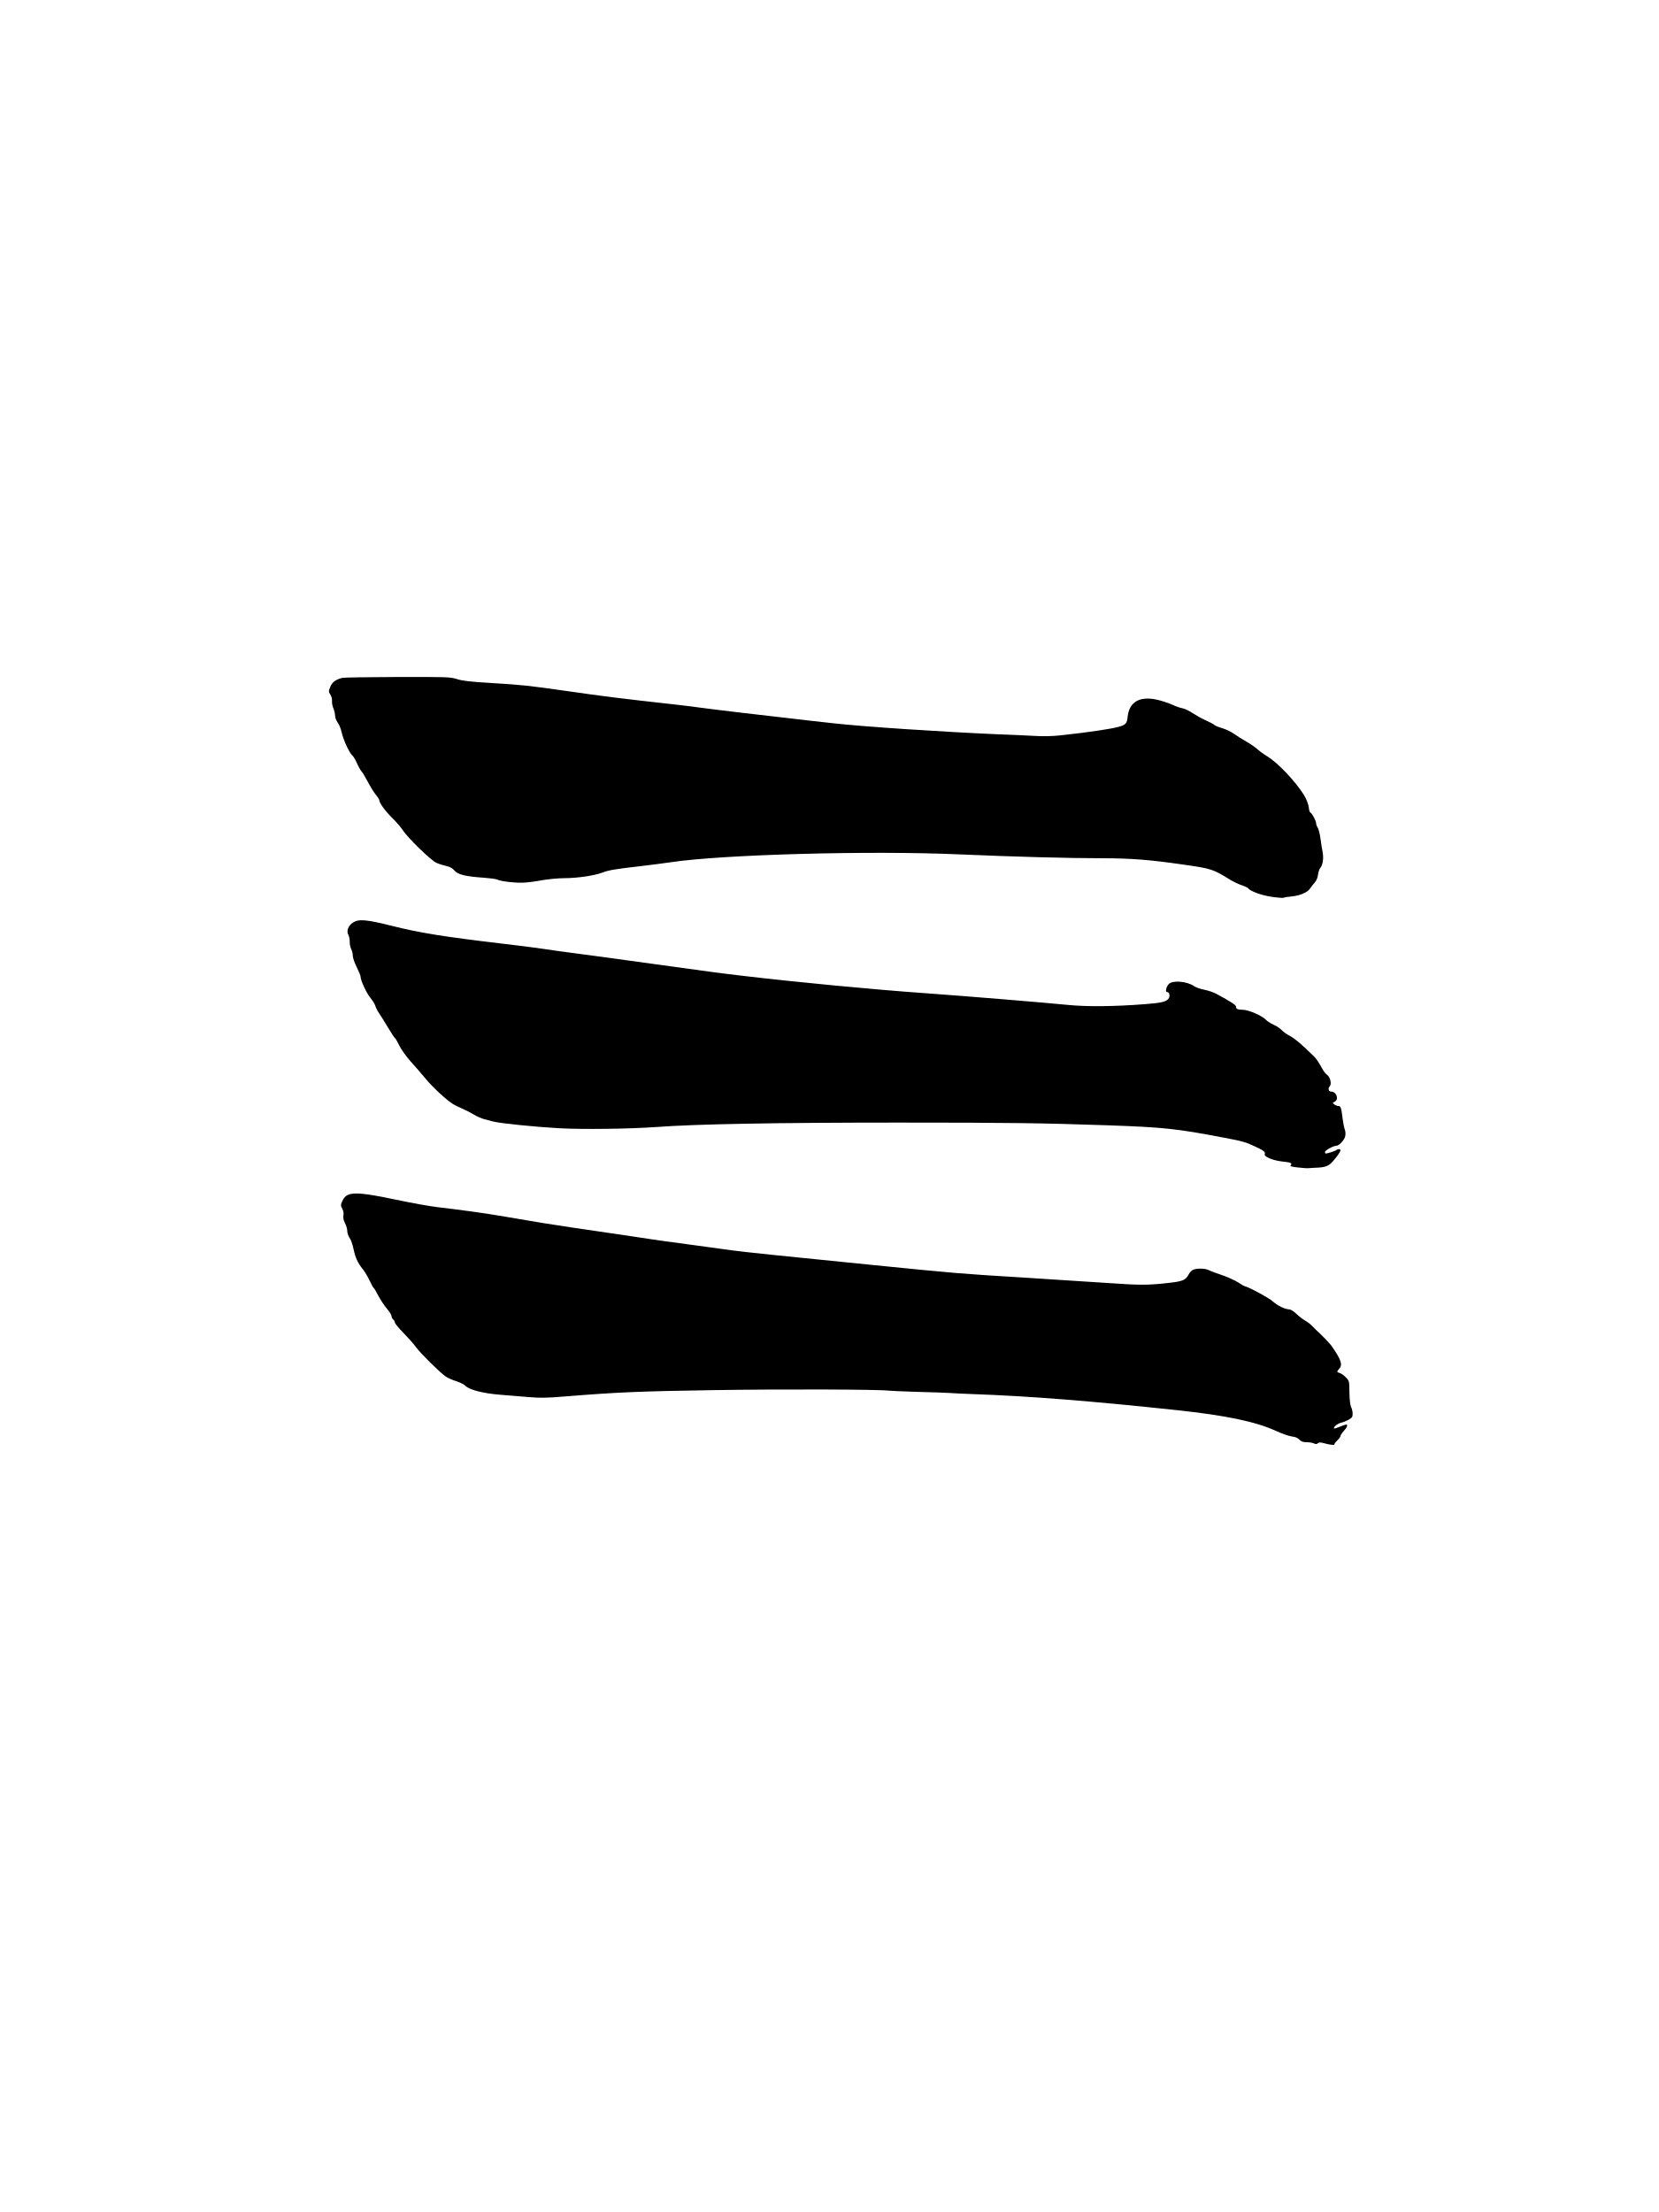
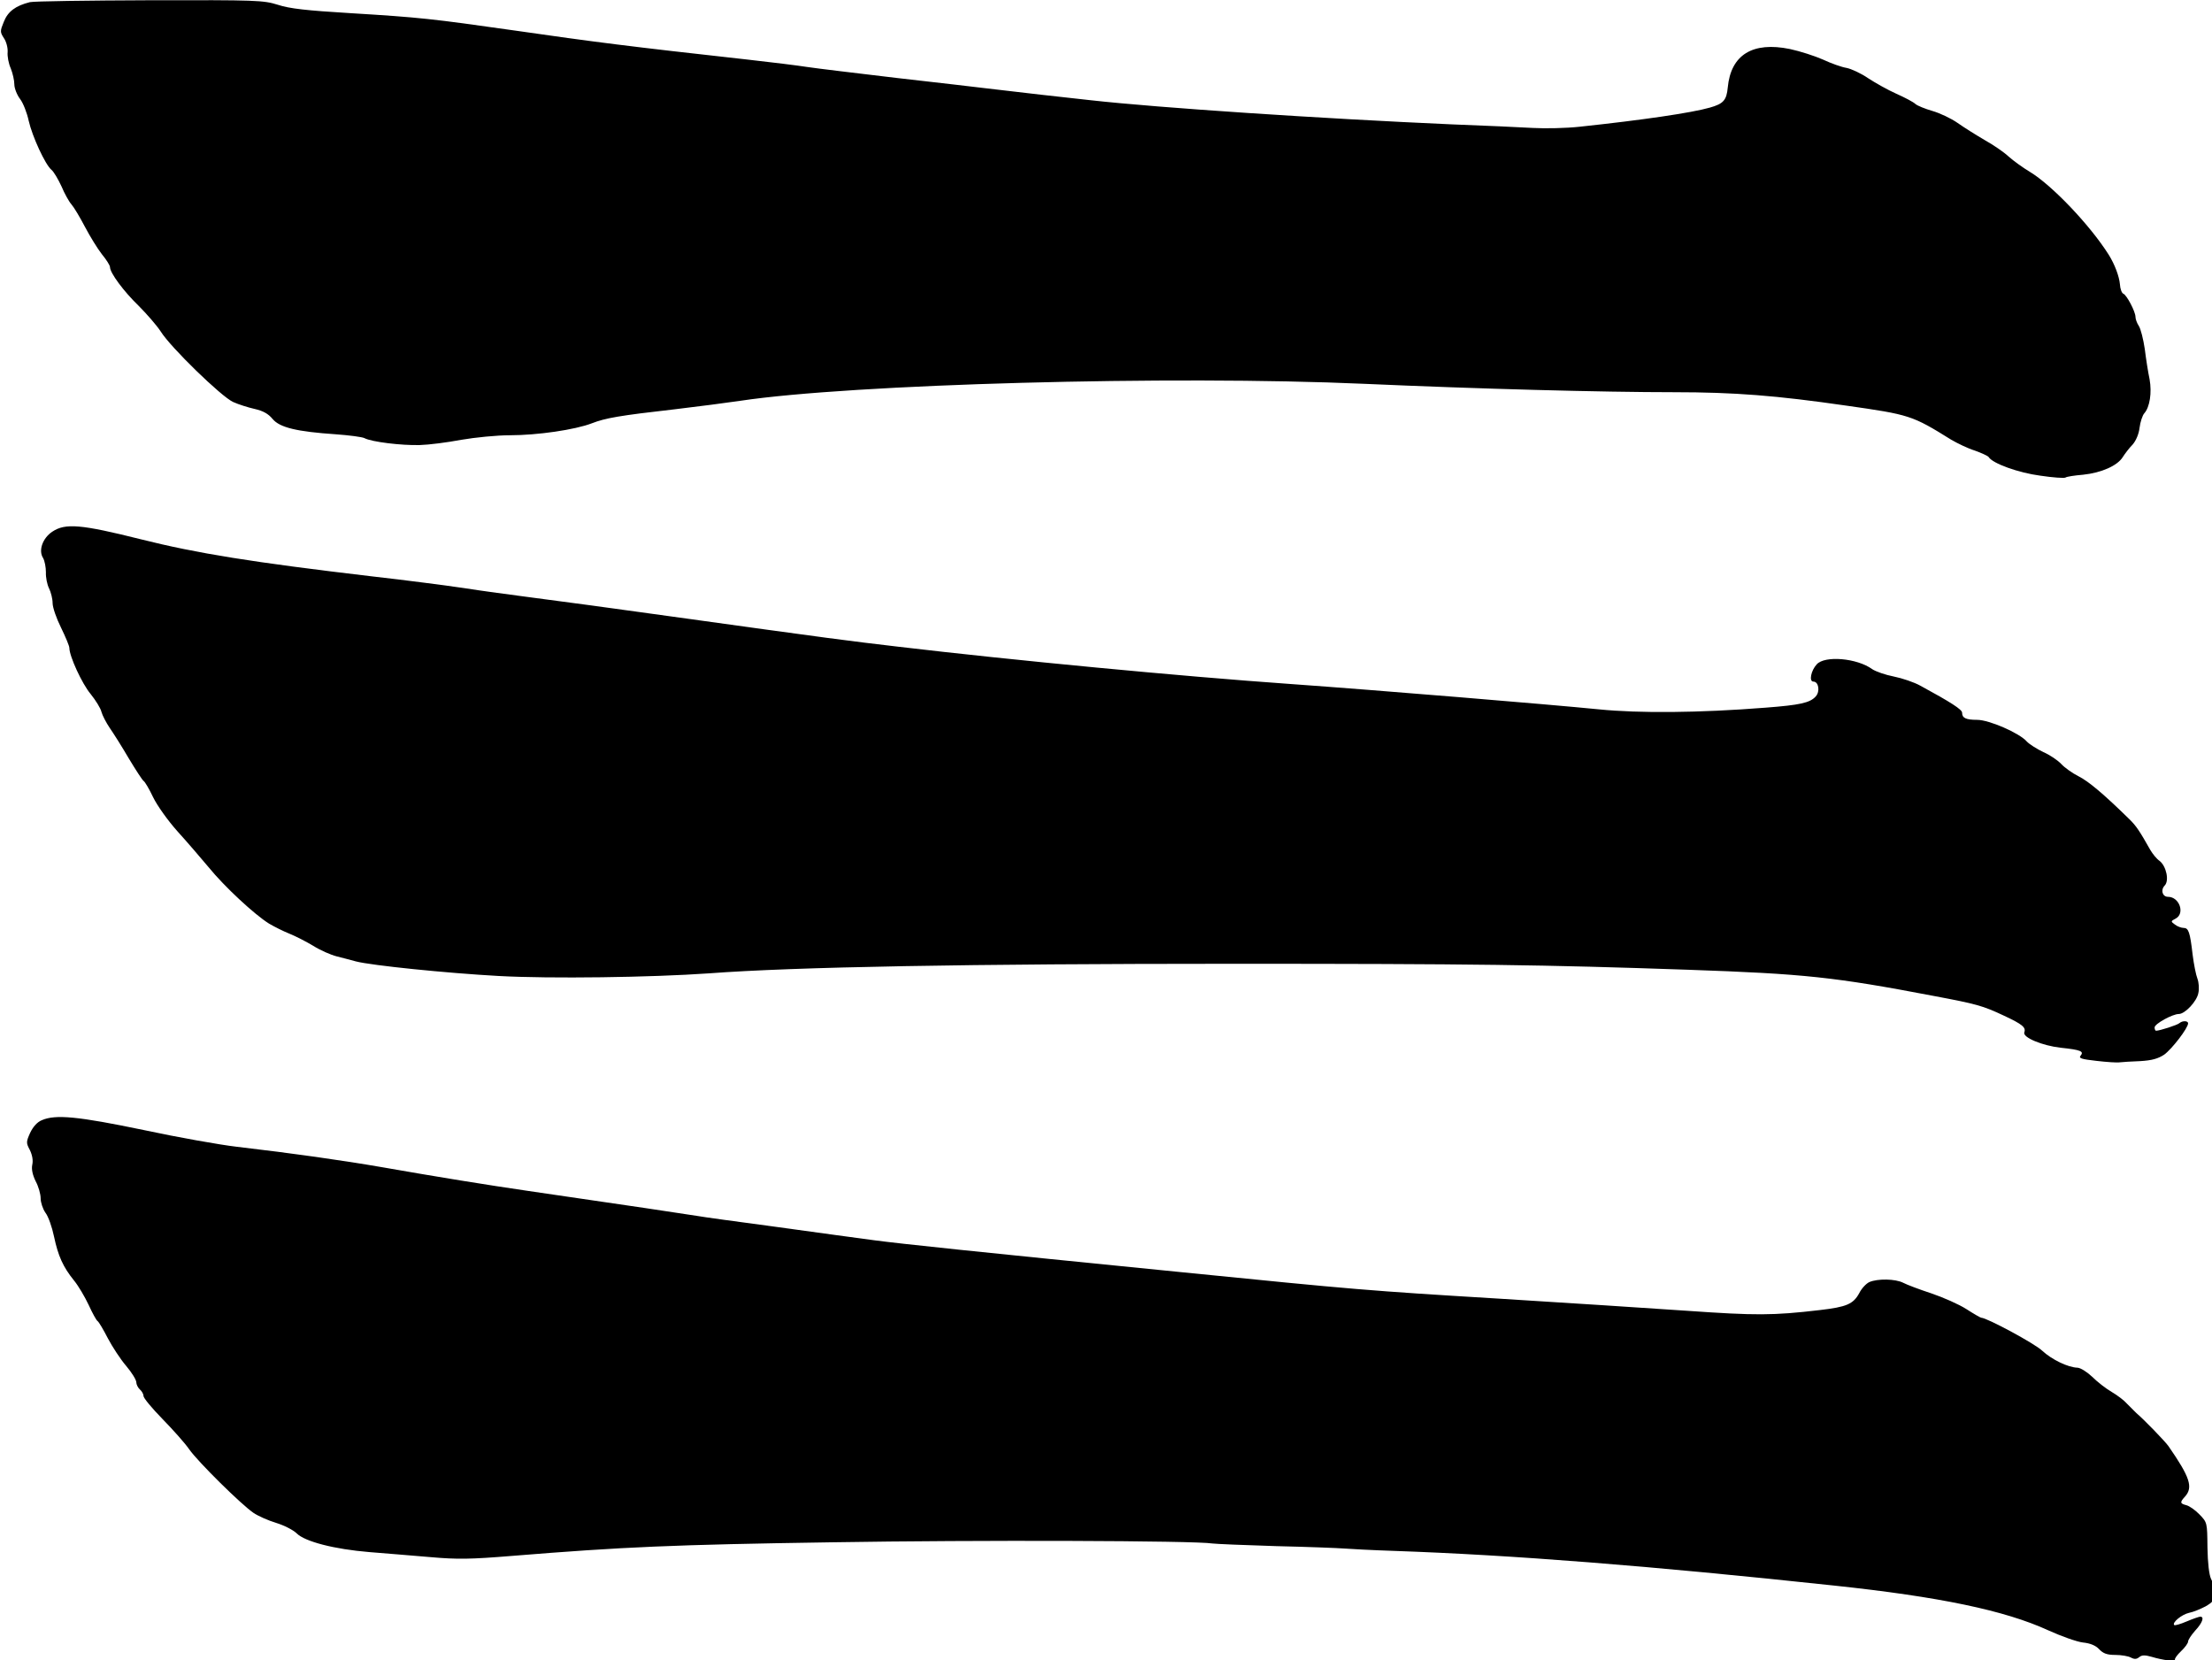
- <svg xmlns="http://www.w3.org/2000/svg" version="1.0" width="1500pt" height="2000pt" viewBox="0 0 1500 2000" preserveAspectRatio="xMidYMid meet">
-   <g transform="translate(0,2000) scale(0.1,-0.1)" fill="#000000" stroke="none">
-     <path d="M3095 13871 c-60 -15 -92 -39 -109 -82 -16 -39 -16 -43 0 -68 10 -14 17 -40 16 -58 -2 -18 4 -49 13 -69 8 -20 15 -50 15 -67 0 -16 11 -44 24 -61 13 -17 29 -58 36 -91 15 -66 69 -183 95 -205 10 -8 28 -39 42 -69 13 -31 32 -65 42 -76 10 -11 35 -53 56 -93 21 -40 53 -92 71 -115 19 -23 34 -47 34 -54 0 -24 57 -101 119 -161 34 -34 76 -82 93 -108 41 -66 254 -273 303 -295 22 -10 63 -23 90 -29 35 -8 57 -20 75 -42 30 -36 102 -53 265 -64 55 -4 109 -11 119 -16 30 -16 155 -31 231 -29 38 1 116 11 174 22 58 10 149 19 203 19 116 0 273 23 343 50 57 22 112 32 350 59 94 11 215 27 270 35 465 70 1805 107 2612 71 474 -21 994 -35 1293 -35 254 0 429 -14 720 -56 267 -38 276 -41 440 -143 26 -15 69 -36 98 -45 28 -10 54 -22 58 -27 16 -27 125 -66 216 -78 53 -8 100 -11 105 -8 5 4 38 9 74 12 77 8 144 38 166 74 9 14 27 38 41 52 14 16 26 44 29 70 3 24 12 52 20 61 23 26 32 86 22 142 -6 28 -15 85 -20 126 -6 41 -17 85 -25 97 -8 12 -14 29 -14 38 0 22 -37 92 -51 97 -6 2 -13 20 -14 39 -3 34 -22 84 -47 124 -79 125 -238 291 -329 346 -30 18 -70 47 -89 64 -19 18 -64 49 -100 69 -36 21 -87 53 -114 72 -27 19 -74 41 -105 50 -31 9 -63 22 -71 29 -8 8 -44 27 -80 43 -36 16 -89 46 -118 65 -29 20 -70 39 -90 43 -20 3 -65 19 -99 35 -34 15 -96 35 -138 44 -156 32 -247 -24 -260 -161 -5 -53 -18 -68 -75 -84 -77 -22 -282 -52 -545 -80 -55 -6 -142 -8 -195 -5 -52 3 -205 10 -340 15 -543 24 -1224 69 -1510 101 -172 19 -237 26 -430 49 -41 5 -212 25 -380 44 -168 20 -336 40 -375 46 -38 6 -151 20 -250 31 -496 55 -644 74 -970 121 -352 50 -396 55 -690 73 -183 11 -255 19 -303 35 -61 19 -87 20 -535 19 -260 -1 -485 -4 -502 -8z" />
-     <path d="M3189 11657 c-41 -27 -59 -79 -39 -110 7 -12 12 -39 12 -60 -1 -21 5 -51 13 -67 8 -16 15 -44 15 -62 0 -18 16 -64 35 -102 19 -39 35 -77 35 -85 0 -35 53 -150 89 -193 21 -26 42 -60 45 -74 4 -15 20 -46 35 -68 16 -23 52 -80 80 -128 29 -48 56 -90 62 -94 5 -3 23 -33 39 -67 17 -35 61 -97 102 -143 40 -44 99 -113 131 -151 65 -80 191 -197 252 -235 22 -13 60 -32 85 -42 25 -10 70 -33 100 -51 30 -19 74 -38 98 -44 23 -6 59 -15 80 -21 65 -17 379 -49 597 -61 218 -12 637 -6 880 11 358 27 1094 40 2185 40 1009 0 1303 -4 1910 -25 486 -17 610 -30 1029 -110 175 -33 202 -40 291 -82 77 -36 93 -49 85 -70 -7 -21 74 -55 152 -64 85 -9 99 -15 83 -34 -8 -10 5 -14 67 -21 43 -5 87 -8 98 -6 11 1 49 4 85 5 49 3 74 10 100 27 32 23 100 111 100 131 0 11 -23 12 -36 1 -8 -8 -83 -32 -98 -32 -3 0 -6 6 -6 14 0 15 75 56 101 56 26 0 76 53 82 88 4 17 2 44 -4 60 -6 15 -15 60 -20 100 -11 95 -17 112 -38 112 -9 0 -26 6 -36 14 -18 13 -18 14 3 25 40 21 16 91 -32 91 -23 0 -32 28 -14 47 20 20 7 81 -21 103 -12 8 -29 29 -39 46 -44 78 -59 101 -88 129 -105 103 -170 158 -212 179 -26 13 -58 36 -72 51 -14 15 -47 38 -75 50 -27 13 -59 33 -70 45 -31 35 -157 90 -207 90 -48 0 -63 8 -63 30 0 13 -46 43 -175 113 -25 14 -75 31 -110 38 -36 7 -76 21 -91 31 -63 46 -198 58 -232 20 -24 -26 -33 -72 -14 -72 22 0 29 -41 10 -62 -24 -27 -66 -36 -209 -47 -279 -22 -530 -24 -699 -7 -211 21 -926 80 -1290 106 -455 32 -1159 99 -1640 156 -213 25 -269 32 -960 128 -214 30 -466 64 -560 76 -93 12 -226 30 -295 41 -69 10 -242 33 -385 49 -500 59 -731 96 -966 155 -251 63 -316 68 -370 32z" />
-     <path d="M3145 9196 c-20 -8 -37 -28 -49 -53 -17 -38 -17 -42 -1 -72 10 -21 14 -43 10 -61 -4 -19 1 -42 14 -69 12 -22 21 -54 21 -72 0 -17 9 -44 20 -60 12 -15 28 -61 36 -100 17 -80 37 -126 84 -184 18 -22 45 -68 61 -102 15 -33 32 -64 37 -67 5 -3 24 -35 43 -72 19 -36 53 -88 77 -116 23 -27 42 -58 42 -68 0 -9 7 -23 15 -30 8 -7 15 -19 15 -27 0 -9 36 -52 80 -97 43 -44 94 -101 111 -126 38 -54 220 -233 269 -266 19 -13 62 -32 95 -42 33 -10 72 -30 86 -44 34 -34 157 -66 304 -78 66 -5 181 -15 255 -21 113 -10 168 -9 340 5 467 38 678 47 1340 57 606 10 1517 7 1590 -5 14 -2 133 -7 265 -11 132 -3 260 -8 285 -10 25 -2 119 -7 210 -10 490 -17 1067 -62 1840 -145 442 -47 714 -104 895 -187 55 -25 120 -48 145 -51 30 -3 53 -12 68 -28 17 -18 33 -24 68 -24 25 0 54 -5 65 -11 15 -8 24 -7 35 2 11 9 24 9 52 1 46 -14 102 -21 97 -12 -2 4 9 20 25 35 17 16 30 34 30 41 0 7 14 28 30 46 30 32 39 58 21 58 -5 0 -31 -9 -57 -20 -26 -11 -49 -18 -52 -15 -10 10 31 44 62 51 17 3 48 16 69 27 31 18 37 26 37 54 0 19 -6 46 -14 61 -8 17 -14 66 -15 132 -1 103 -1 104 -33 137 -18 19 -43 36 -55 39 -27 7 -28 12 -6 36 35 39 21 81 -69 211 -14 20 -103 112 -134 138 -10 10 -28 28 -40 40 -11 13 -40 35 -64 49 -24 14 -60 42 -81 63 -21 20 -48 37 -61 38 -40 1 -108 34 -148 71 -31 30 -232 138 -255 138 -3 0 -31 16 -62 36 -31 20 -97 49 -147 66 -49 16 -102 36 -117 44 -33 17 -108 18 -142 3 -13 -6 -32 -26 -42 -46 -25 -46 -53 -58 -165 -71 -196 -23 -268 -23 -555 -3 -159 11 -515 34 -790 51 -544 33 -592 37 -1330 111 -864 86 -1167 118 -1280 133 -60 8 -245 33 -410 56 -165 22 -311 42 -325 45 -22 4 -337 51 -710 105 -172 25 -388 60 -610 99 -174 30 -372 58 -611 86 -69 8 -244 39 -389 70 -274 57 -368 66 -425 41z" />
-   </g>
+ <svg xmlns="http://www.w3.org/2000/svg" version="1.1" width="925" height="694" viewBox="297 612 925 694">
+   <defs>
+ </defs>
+   <path transform="translate(0,0)" style="fill: rgb(0,0,0)" stroke-linecap="round" d="M309.5 612.9C303.5 614.4 300.3 616.8 298.6 621.1 297 625 297 625.4 298.6 627.9 299.6 629.3 300.3 631.9 300.2 633.7 300 635.5 300.6 638.6 301.5 640.6 302.3 642.6 303 645.6 303 647.3 303 648.9 304.1 651.7 305.4 653.4 306.7 655.1 308.3 659.2 309 662.5 310.5 669.1 315.9 680.8 318.5 683 319.5 683.8 321.3 686.9 322.7 689.9 324 693 325.9 696.4 326.9 697.5 327.9 698.6 330.4 702.8 332.5 706.8 334.6 710.8 337.8 716 339.6 718.3 341.5 720.6 343 723 343 723.7 343 726.1 348.7 733.8 354.9 739.8 358.3 743.2 362.5 748 364.2 750.6 368.3 757.2 389.6 777.9 394.5 780.1 396.7 781.1 400.8 782.4 403.5 783 407 783.8 409.2 785 411 787.2 414 790.8 421.2 792.5 437.5 793.6 443 794 448.4 794.7 449.4 795.2 452.4 796.8 464.9 798.3 472.5 798.1 476.3 798 484.1 797 489.9 795.9 495.7 794.9 504.8 794 510.2 794 521.8 794 537.5 791.7 544.5 789 550.2 786.8 555.7 785.8 579.5 783.1 588.9 782 601 780.4 606.5 779.6 653 772.6 787 768.9 867.7 772.5 915.1 774.6 967.1 776 997 776 1022.4 776 1039.9 777.4 1069 781.6 1095.7 785.4 1096.6 785.7 1113 795.9 1115.6 797.4 1119.9 799.5 1122.8 800.4 1125.6 801.4 1128.2 802.6 1128.6 803.1 1130.2 805.8 1141.1 809.7 1150.2 810.9 1155.5 811.7 1160.2 812 1160.7 811.7 1161.2 811.3 1164.5 810.8 1168.1 810.5 1175.8 809.7 1182.5 806.7 1184.7 803.1 1185.6 801.7 1187.4 799.3 1188.8 797.9 1190.2 796.3 1191.4 793.5 1191.7 790.9 1192 788.5 1192.9 785.7 1193.7 784.8 1196 782.2 1196.9 776.2 1195.9 770.6 1195.3 767.8 1194.4 762.1 1193.9 758 1193.3 753.9 1192.2 749.5 1191.4 748.3 1190.6 747.1 1190 745.4 1190 744.5 1190 742.3 1186.3 735.3 1184.9 734.8 1184.3 734.6 1183.6 732.8 1183.5 730.9 1183.2 727.5 1181.3 722.5 1178.8 718.5 1170.9 706 1155 689.4 1145.9 683.9 1142.9 682.1 1138.9 679.2 1137 677.5 1135.1 675.7 1130.6 672.6 1127 670.6 1123.4 668.5 1118.3 665.3 1115.6 663.4 1112.9 661.5 1108.2 659.3 1105.1 658.4 1102 657.5 1098.8 656.2 1098 655.5 1097.2 654.7 1093.6 652.8 1090 651.2 1086.4 649.6 1081.1 646.6 1078.2 644.7 1075.3 642.7 1071.2 640.8 1069.2 640.4 1067.2 640.1 1062.7 638.5 1059.3 636.9 1055.9 635.4 1049.7 633.4 1045.5 632.5 1029.9 629.3 1020.8 634.9 1019.5 648.6 1019 653.9 1017.7 655.4 1012 657 1004.3 659.2 983.8 662.2 957.5 665 952 665.6 943.3 665.8 938 665.5 932.8 665.2 917.5 664.5 904 664 849.7 661.6 781.6 657.1 753 653.9 735.8 652 729.3 651.3 710 649 705.9 648.5 688.8 646.5 672 644.6 655.2 642.6 638.4 640.6 634.5 640 630.7 639.4 619.4 638 609.5 636.9 559.9 631.4 545.1 629.5 512.5 624.8 477.3 619.8 472.9 619.3 443.5 617.5 425.2 616.4 418 615.6 413.2 614 407.1 612.1 404.5 612 359.7 612.1 333.7 612.2 311.2 612.5 309.5 612.9Z" />
+   <path transform="translate(0,0)" style="fill: rgb(0,0,0)" stroke-linecap="round" d="M318.9 834.3C314.8 837 313 842.2 315 845.3 315.7 846.5 316.2 849.2 316.2 851.3 316.1 853.4 316.7 856.4 317.5 858 318.3 859.6 319 862.4 319 864.2 319 866 320.6 870.6 322.5 874.4 324.4 878.3 326 882.1 326 882.9 326 886.4 331.3 897.9 334.9 902.2 337 904.8 339.1 908.2 339.4 909.6 339.8 911.1 341.4 914.2 342.9 916.4 344.5 918.7 348.1 924.4 350.9 929.2 353.8 934 356.5 938.2 357.1 938.6 357.6 938.9 359.4 941.9 361 945.3 362.7 948.8 367.1 955 371.2 959.6 375.2 964 381.1 970.9 384.3 974.7 390.8 982.7 403.4 994.4 409.5 998.2 411.7 999.5 415.5 1001.4 418 1002.4 420.5 1003.4 425 1005.7 428 1007.5 431 1009.4 435.4 1011.3 437.8 1011.9 440.1 1012.5 443.7 1013.4 445.8 1014 452.3 1015.7 483.7 1018.9 505.5 1020.1 527.3 1021.3 569.2 1020.7 593.5 1019 629.3 1016.3 702.9 1015 812 1015 912.9 1015 942.3 1015.4 1003 1017.5 1051.6 1019.2 1064 1020.5 1105.9 1028.5 1123.4 1031.8 1126.1 1032.5 1135 1036.7 1142.7 1040.3 1144.3 1041.6 1143.5 1043.7 1142.8 1045.8 1150.9 1049.2 1158.7 1050.1 1167.2 1051 1168.6 1051.6 1167 1053.5 1166.2 1054.5 1167.5 1054.9 1173.7 1055.6 1178 1056.1 1182.4 1056.4 1183.5 1056.2 1184.6 1056.1 1188.4 1055.8 1192 1055.7 1196.9 1055.4 1199.4 1054.7 1202 1053 1205.2 1050.7 1212 1041.9 1212 1039.9 1212 1038.8 1209.7 1038.7 1208.4 1039.8 1207.6 1040.6 1200.1 1043 1198.6 1043 1198.3 1043 1198 1042.4 1198 1041.6 1198 1040.1 1205.5 1036 1208.1 1036 1210.7 1036 1215.7 1030.7 1216.3 1027.2 1216.7 1025.5 1216.5 1022.8 1215.9 1021.2 1215.3 1019.7 1214.4 1015.2 1213.9 1011.2 1212.8 1001.7 1212.2 1000 1210.1 1000 1209.2 1000 1207.5 999.4 1206.5 998.6 1204.7 997.3 1204.7 997.2 1206.8 996.1 1210.8 994 1208.4 987 1203.6 987 1201.3 987 1200.4 984.2 1202.2 982.3 1204.2 980.3 1202.9 974.2 1200.1 972 1198.9 971.2 1197.2 969.1 1196.2 967.4 1191.8 959.6 1190.3 957.3 1187.4 954.5 1176.9 944.2 1170.4 938.7 1166.2 936.6 1163.6 935.3 1160.4 933 1159 931.5 1157.6 930 1154.3 927.7 1151.5 926.5 1148.8 925.2 1145.6 923.2 1144.5 922 1141.4 918.5 1128.8 913 1123.8 913 1119 913 1117.5 912.2 1117.5 910 1117.5 908.7 1112.9 905.7 1100 898.7 1097.5 897.3 1092.5 895.6 1089 894.9 1085.4 894.2 1081.4 892.8 1079.9 891.8 1073.6 887.2 1060.1 886 1056.7 889.8 1054.3 892.4 1053.4 897 1055.3 897 1057.5 897 1058.2 901.1 1056.3 903.2 1053.9 905.9 1049.7 906.8 1035.4 907.9 1007.5 910.1 982.4 910.3 965.5 908.6 944.4 906.5 872.9 900.6 836.5 898 791 894.8 720.6 888.1 672.5 882.4 651.2 879.9 645.6 879.2 576.5 869.6 555.1 866.6 529.9 863.2 520.5 862 511.2 860.8 497.9 859 491 857.9 484.1 856.9 466.8 854.6 452.5 853 402.5 847.1 379.4 843.4 355.9 837.5 330.8 831.2 324.3 830.7 318.9 834.3Z" />
+   <path transform="translate(0,0)" style="fill: rgb(0,0,0)" stroke-linecap="round" d="M314.5 1080.4C312.5 1081.2 310.8 1083.2 309.6 1085.7 307.9 1089.5 307.9 1089.9 309.5 1092.9 310.5 1095 310.9 1097.2 310.5 1099 310.1 1100.9 310.6 1103.2 311.9 1105.9 313.1 1108.1 314 1111.3 314 1113.1 314 1114.8 314.9 1117.5 316 1119.1 317.2 1120.6 318.8 1125.2 319.6 1129.1 321.3 1137.1 323.3 1141.7 328 1147.5 329.8 1149.7 332.5 1154.3 334.1 1157.7 335.6 1161 337.3 1164.1 337.8 1164.4 338.3 1164.7 340.2 1167.9 342.1 1171.6 344 1175.2 347.4 1180.4 349.8 1183.2 352.1 1185.9 354 1189 354 1190 354 1190.9 354.7 1192.3 355.5 1193 356.3 1193.7 357 1194.9 357 1195.7 357 1196.6 360.6 1200.9 365 1205.4 369.3 1209.8 374.4 1215.5 376.1 1218 379.9 1223.4 398.1 1241.3 403 1244.6 404.9 1245.9 409.2 1247.8 412.5 1248.8 415.8 1249.8 419.7 1251.8 421.1 1253.2 424.5 1256.6 436.8 1259.8 451.5 1261 458.1 1261.5 469.6 1262.5 477 1263.1 488.3 1264.1 493.8 1264 511 1262.6 557.7 1258.8 578.8 1257.9 645 1256.9 705.6 1255.9 796.7 1256.2 804 1257.4 805.4 1257.6 817.3 1258.1 830.5 1258.5 843.7 1258.8 856.5 1259.3 859 1259.5 861.5 1259.7 870.9 1260.2 880 1260.5 929 1262.2 986.7 1266.7 1064 1275 1108.2 1279.7 1135.4 1285.4 1153.5 1293.7 1159 1296.2 1165.5 1298.5 1168 1298.8 1171 1299.1 1173.3 1300 1174.8 1301.6 1176.5 1303.4 1178.1 1304 1181.6 1304 1184.1 1304 1187 1304.5 1188.1 1305.1 1189.6 1305.9 1190.5 1305.8 1191.6 1304.9 1192.7 1304 1194 1304 1196.8 1304.8 1201.4 1306.2 1207 1306.9 1206.5 1306 1206.3 1305.6 1207.4 1304 1209 1302.5 1210.7 1300.9 1212 1299.1 1212 1298.4 1212 1297.7 1213.4 1295.6 1215 1293.8 1218 1290.6 1218.9 1288 1217.1 1288 1216.6 1288 1214 1288.9 1211.4 1290 1208.8 1291.1 1206.5 1291.8 1206.2 1291.5 1205.2 1290.5 1209.3 1287.1 1212.4 1286.4 1214.1 1286.1 1217.2 1284.8 1219.3 1283.7 1222.4 1281.9 1223 1281.1 1223 1278.3 1223 1276.4 1222.4 1273.7 1221.6 1272.2 1220.8 1270.5 1220.2 1265.6 1220.1 1259 1220 1248.7 1220 1248.6 1216.8 1245.3 1215 1243.4 1212.5 1241.7 1211.3 1241.4 1208.6 1240.7 1208.5 1240.2 1210.7 1237.8 1214.2 1233.9 1212.8 1229.7 1203.8 1216.7 1202.4 1214.7 1193.5 1205.5 1190.4 1202.9 1189.4 1201.9 1187.6 1200.1 1186.4 1198.9 1185.3 1197.6 1182.4 1195.4 1180 1194 1177.6 1192.6 1174 1189.8 1171.9 1187.7 1169.8 1185.7 1167.1 1184 1165.8 1183.9 1161.8 1183.8 1155 1180.5 1151 1176.8 1147.9 1173.8 1127.8 1163 1125.5 1163 1125.2 1163 1122.4 1161.4 1119.3 1159.4 1116.2 1157.4 1109.6 1154.5 1104.6 1152.8 1099.7 1151.2 1094.4 1149.2 1092.9 1148.4 1089.6 1146.7 1082.1 1146.6 1078.7 1148.1 1077.4 1148.7 1075.5 1150.7 1074.5 1152.7 1072 1157.3 1069.2 1158.5 1058 1159.8 1038.4 1162.1 1031.2 1162.1 1002.5 1160.1 986.6 1159 951 1156.7 923.5 1155 869.1 1151.7 864.3 1151.3 790.5 1143.9 704.1 1135.3 673.8 1132.1 662.5 1130.6 656.5 1129.8 638 1127.3 621.5 1125 605 1122.8 590.4 1120.8 589 1120.5 586.8 1120.1 555.3 1115.4 518 1110 500.8 1107.5 479.2 1104 457 1100.1 439.6 1097.1 419.8 1094.3 395.9 1091.5 389 1090.7 371.5 1087.6 357 1084.5 329.6 1078.8 320.2 1077.9 314.5 1080.4Z" />
</svg>
